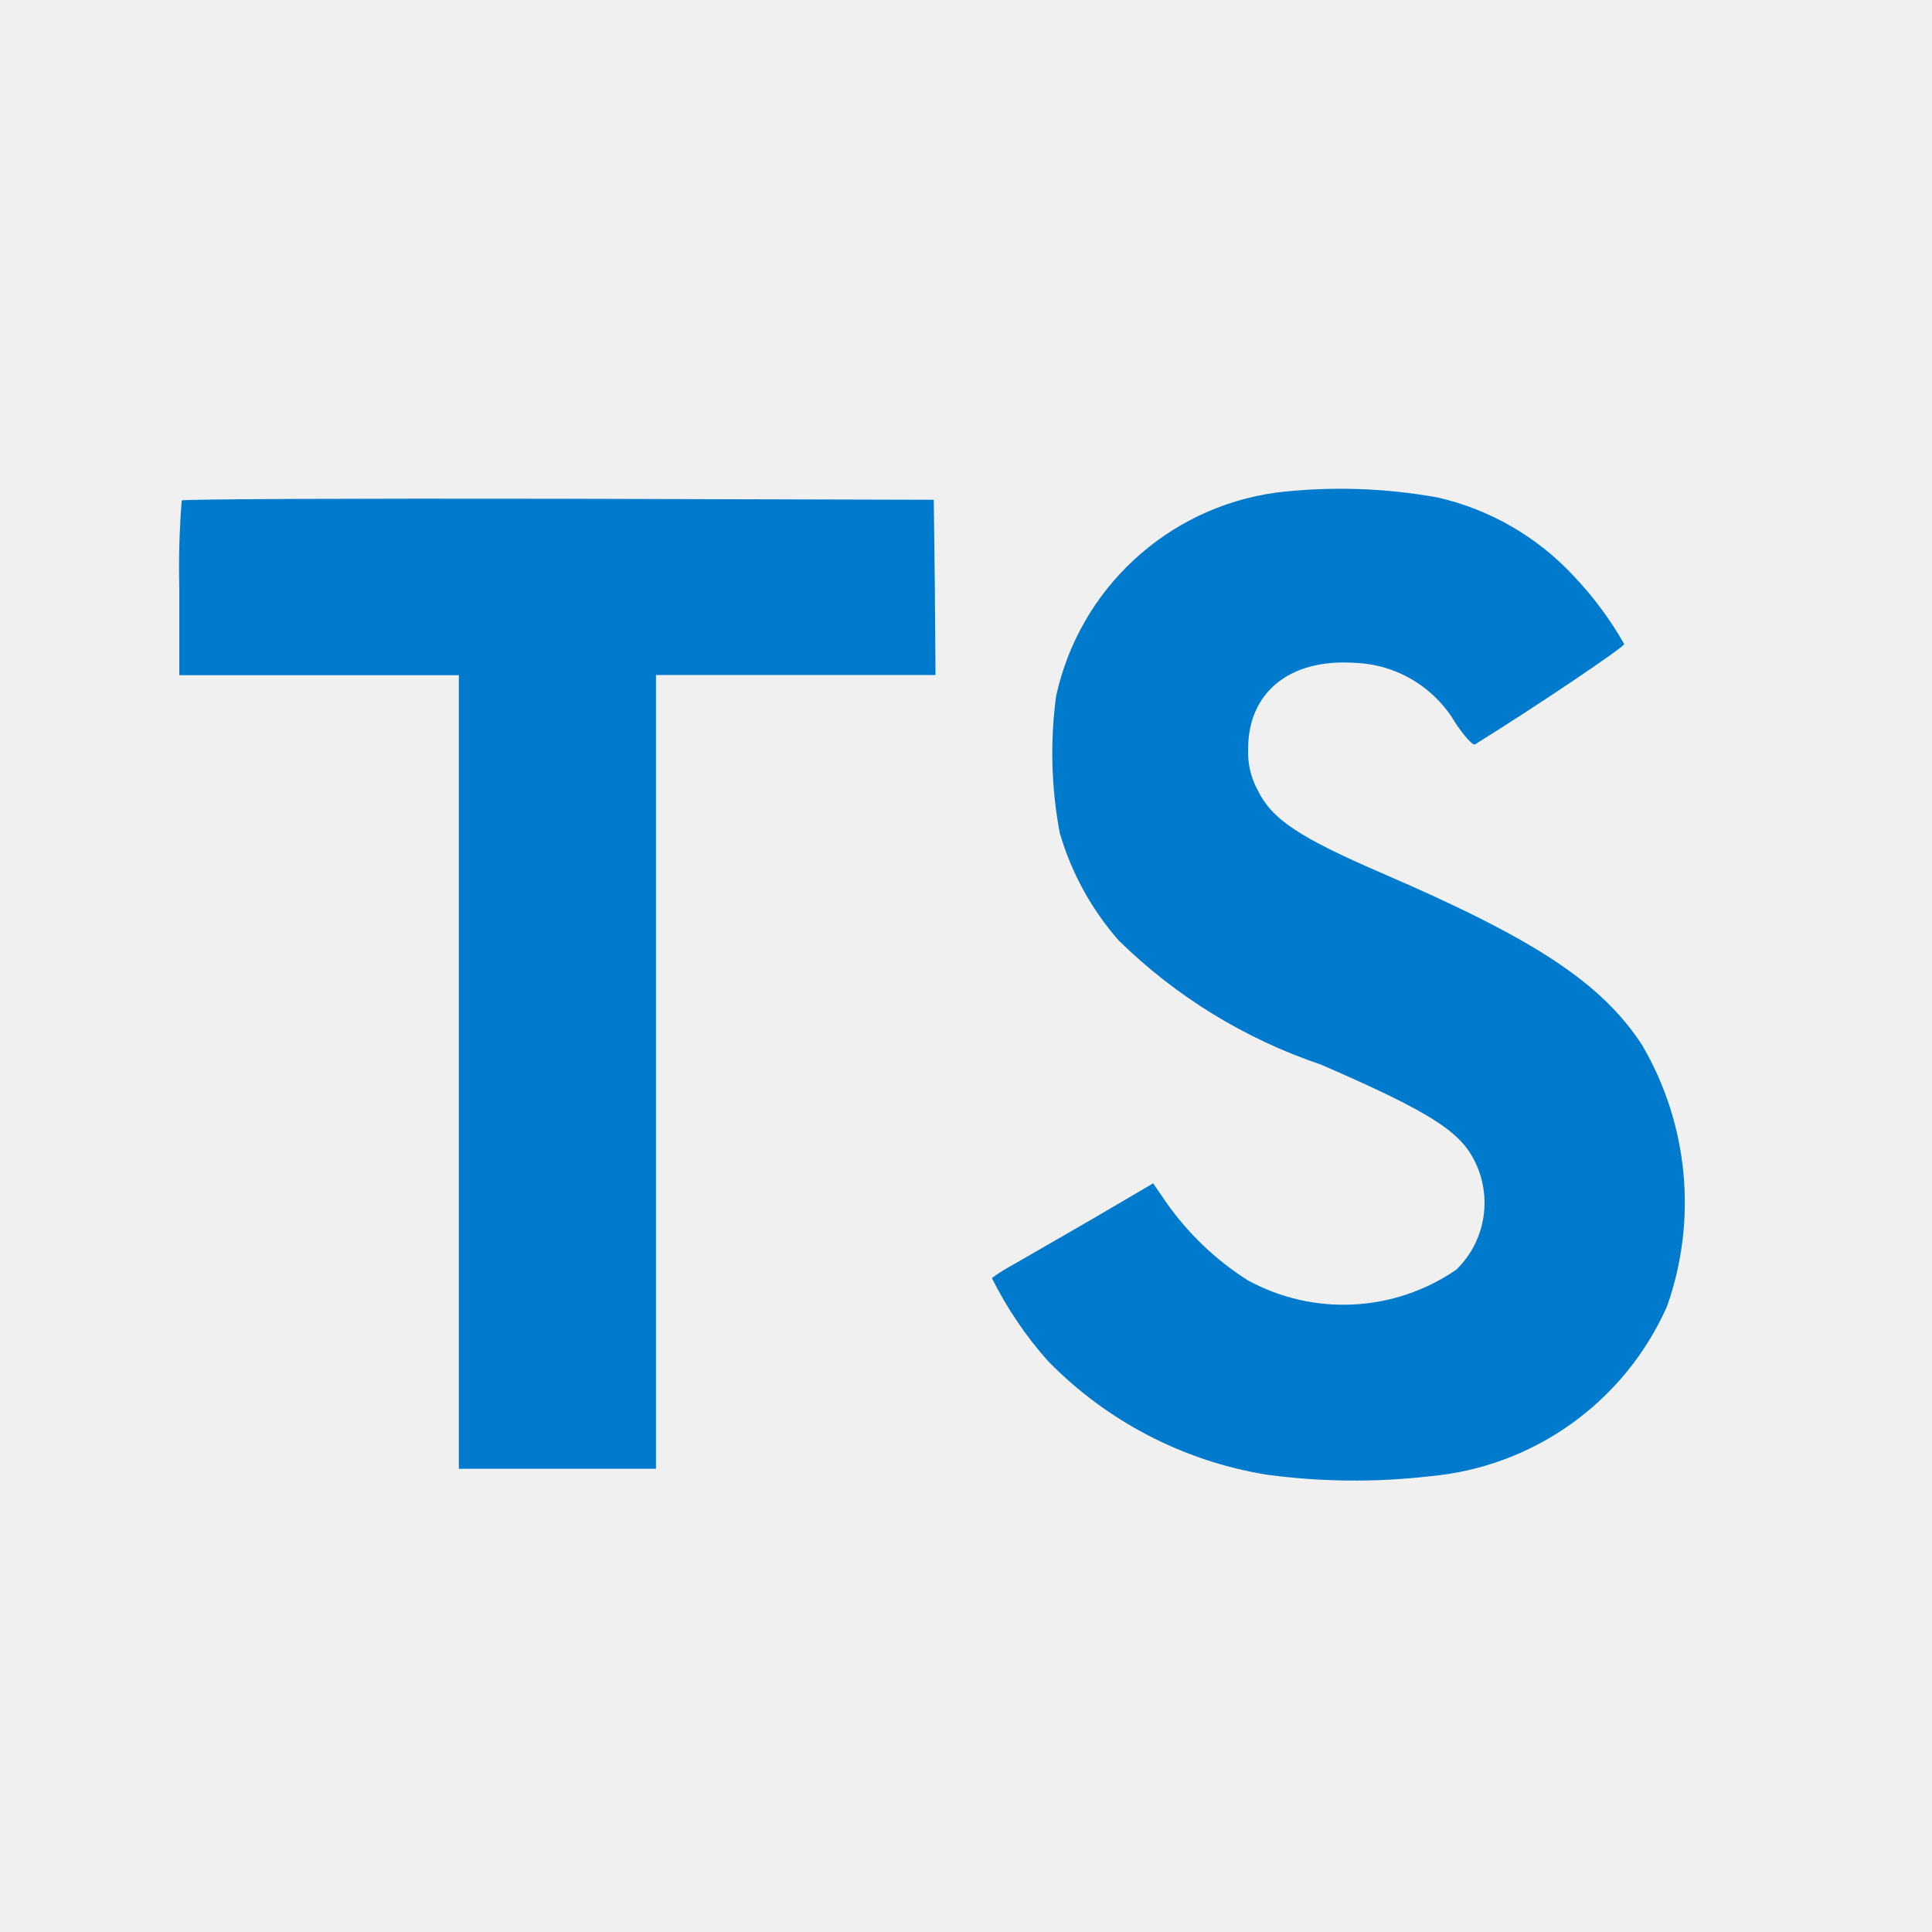
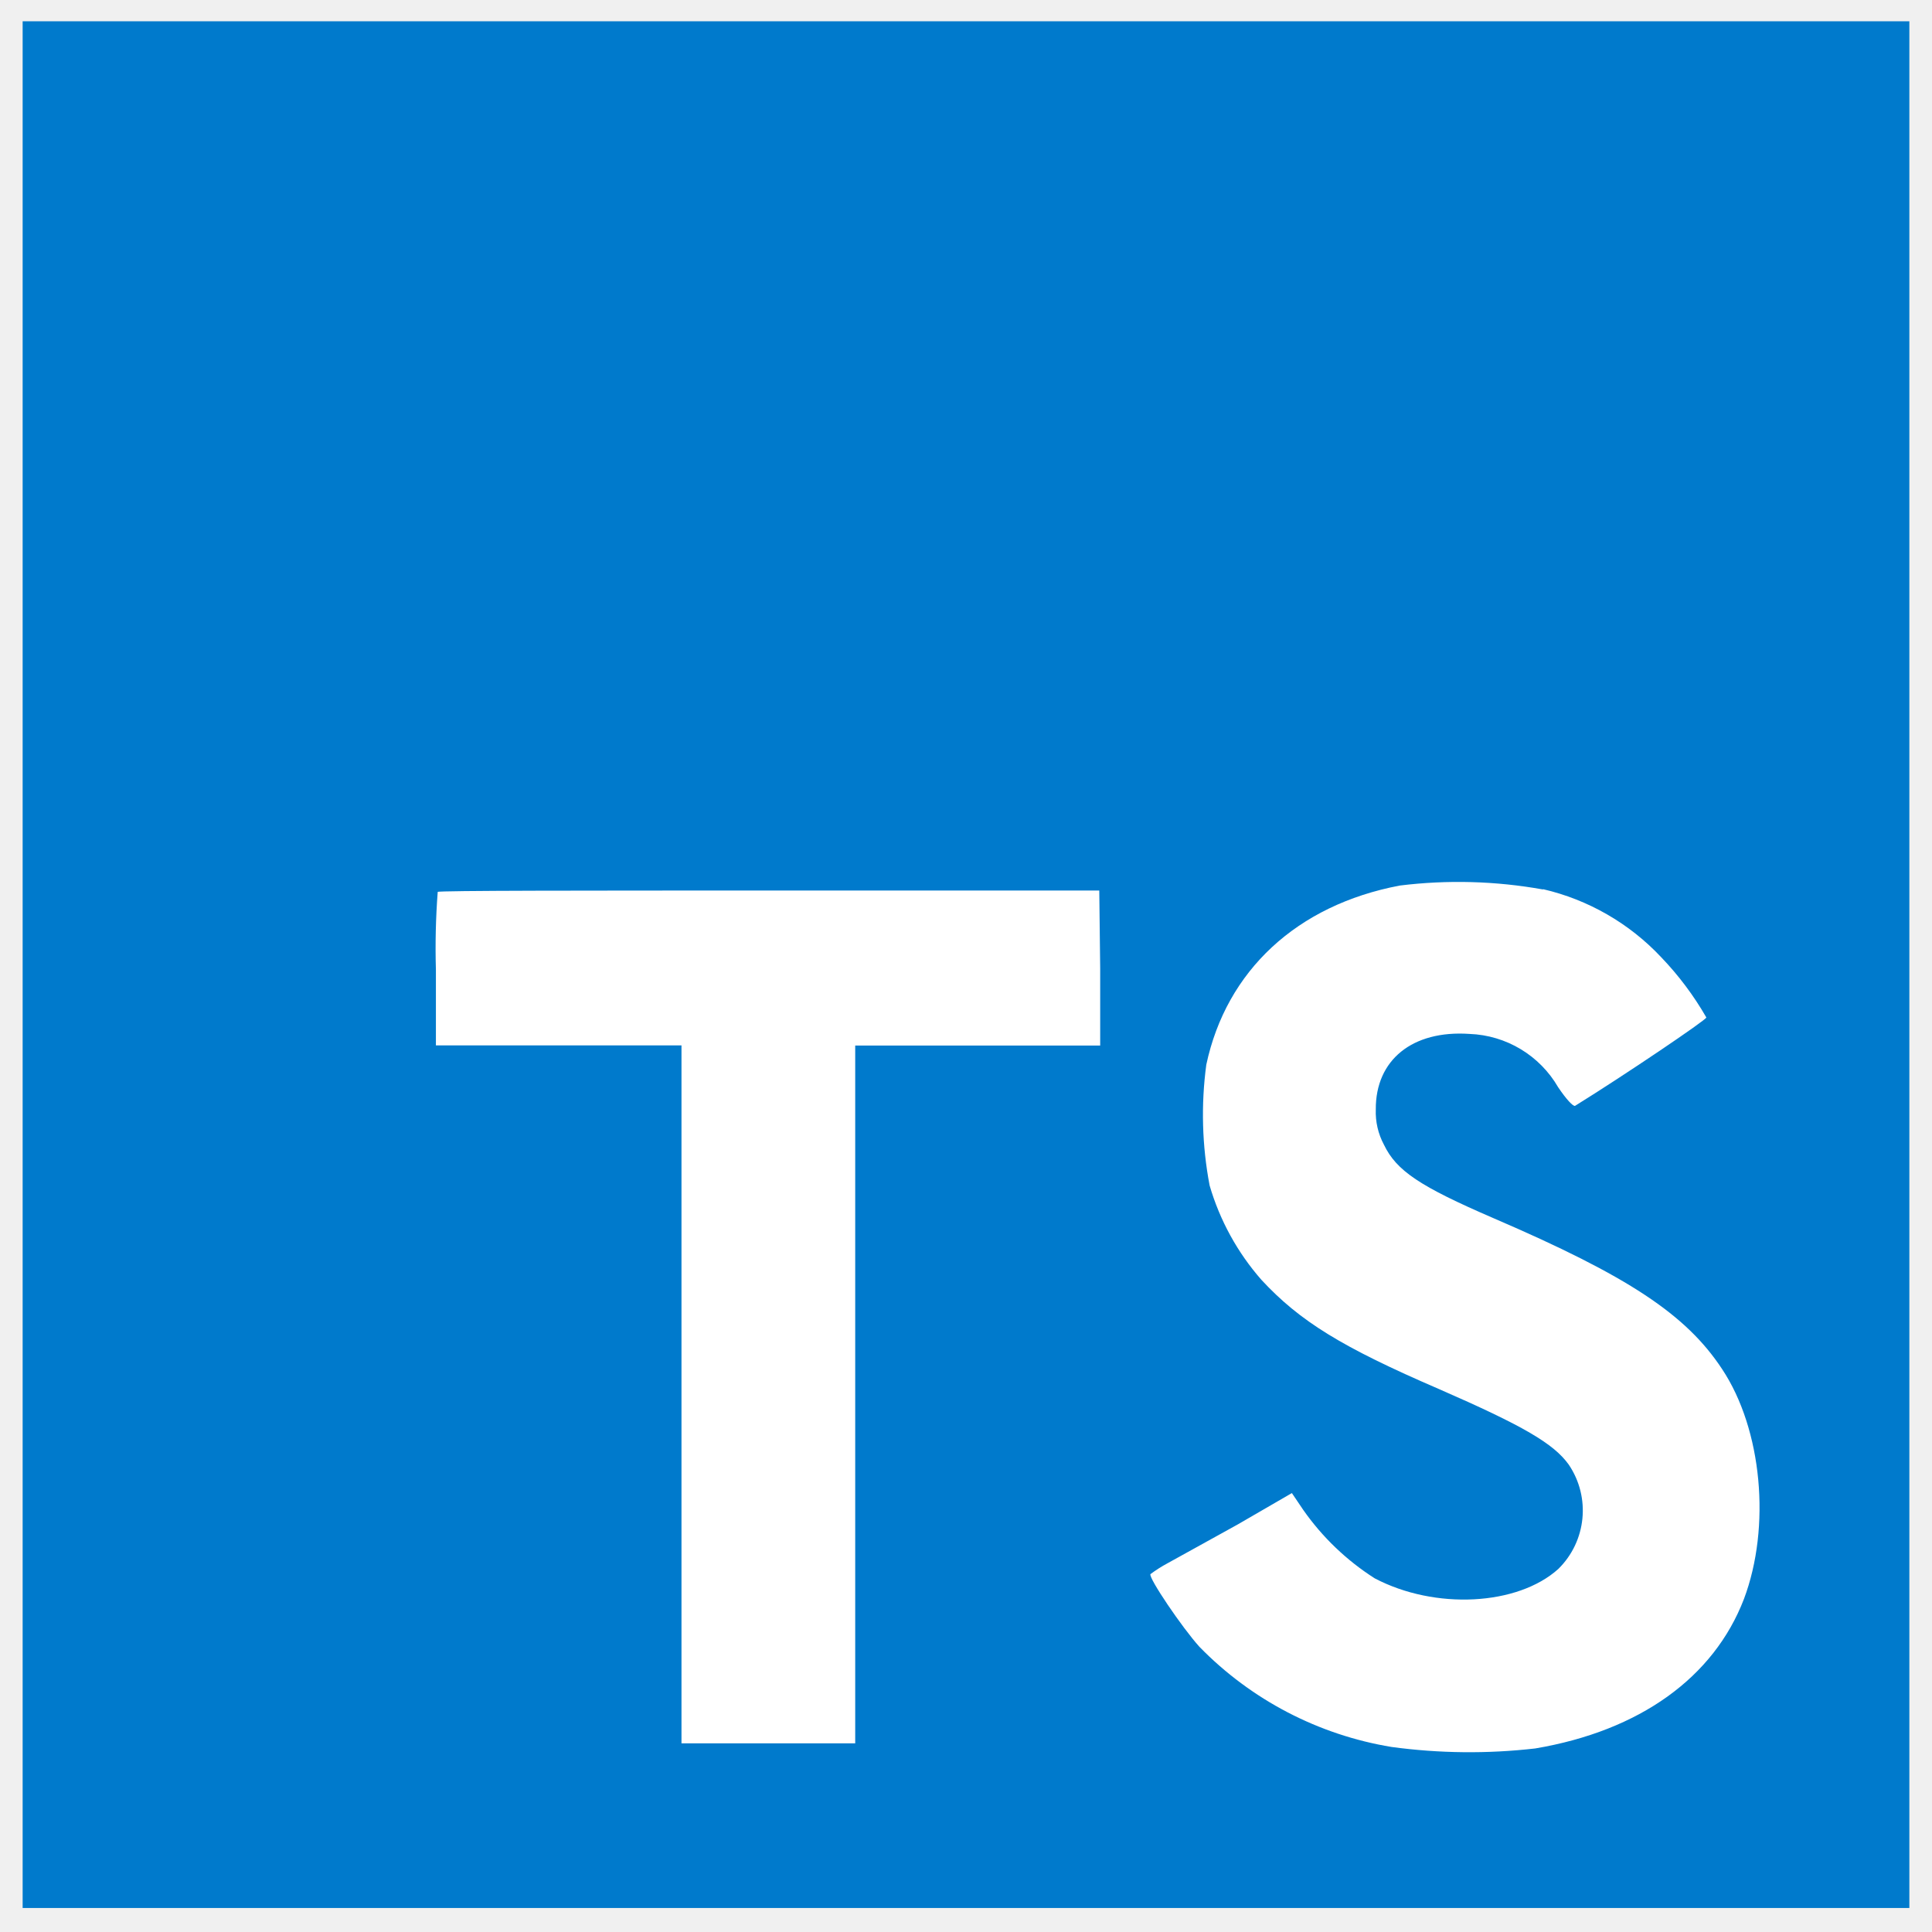
- <svg xmlns="http://www.w3.org/2000/svg" width="800px" height="800px" viewBox="0 0 32 32">
-   <path d="M23.827,8.243A4.424,4.424,0,0,1,26.05,9.524a5.853,5.853,0,0,1,.852,1.143c.011.045-1.534,1.083-2.471,1.662-.034.023-.169-.124-.322-.35a2.014,2.014,0,0,0-1.67-1c-1.077-.074-1.771.49-1.766,1.433a1.3,1.3,0,0,0,.153.666c.237.49.677.784,2.059,1.383,2.544,1.095,3.636,1.817,4.31,2.843a5.158,5.158,0,0,1,.416,4.333,4.764,4.764,0,0,1-3.932,2.815,10.9,10.9,0,0,1-2.708-.028,6.531,6.531,0,0,1-3.616-1.884,6.278,6.278,0,0,1-.926-1.371,2.655,2.655,0,0,1,.327-.208c.158-.09.756-.434,1.32-.761L19.1,19.6l.214.312a4.771,4.771,0,0,0,1.35,1.292,3.3,3.3,0,0,0,3.458-.175,1.545,1.545,0,0,0,.2-1.974c-.276-.395-.84-.727-2.443-1.422a8.8,8.8,0,0,1-3.349-2.055,4.687,4.687,0,0,1-.976-1.777,7.116,7.116,0,0,1-.062-2.268,4.332,4.332,0,0,1,3.644-3.374A9,9,0,0,1,23.827,8.243ZM15.484,9.726l.011,1.454h-4.63V24.328H7.6V11.183H2.97V9.755A13.986,13.986,0,0,1,3.01,8.289c.017-.023,2.832-.034,6.245-.028l6.211.017Z" style="fill:#007acc" />
+ <svg xmlns="http://www.w3.org/2000/svg" viewBox="0 0 128 128" version="1.1">
+   <path fill="#fff" d="M22.67 47h99.67v73.67H22.67z" />
+   <path data-name="original" fill="#007acc" d="M1.5 63.91v62.5h125v-125H1.5zm100.73-5a15.56 15.56 0 017.82 4.5 20.58 20.58 0 013 4c0 .16-5.4 3.81-8.69 5.85-.12.08-.6-.44-1.13-1.23a7.09 7.09 0 00-5.87-3.53c-3.79-.26-6.23 1.73-6.21 5a4.58 4.58 0 00.54 2.34c.83 1.73 2.38 2.76 7.24 4.86 8.95 3.85 12.78 6.39 15.16 10 2.66 4 3.25 10.46 1.45 15.24-2 5.2-6.9 8.73-13.83 9.9a38.32 38.32 0 01-9.52-.1 23 23 0 01-12.72-6.63c-1.15-1.27-3.39-4.58-3.25-4.82a9.34 9.34 0 011.15-.73L82 101l3.59-2.08.75 1.11a16.78 16.78 0 004.74 4.54c4 2.1 9.46 1.81 12.16-.62a5.43 5.43 0 00.69-6.92c-1-1.39-3-2.56-8.59-5-6.45-2.78-9.23-4.5-11.77-7.24a16.48 16.48 0 01-3.43-6.25 25 25 0 01-.22-8c1.33-6.23 6-10.58 12.82-11.87a31.66 31.66 0 019.49.26zm-29.34 5.24v5.12H56.66v46.23H45.15V69.26H28.88v-5a49.19 49.19 0 01.12-5.17C29.08 59 39 59 51 59h21.83z" />
</svg>
